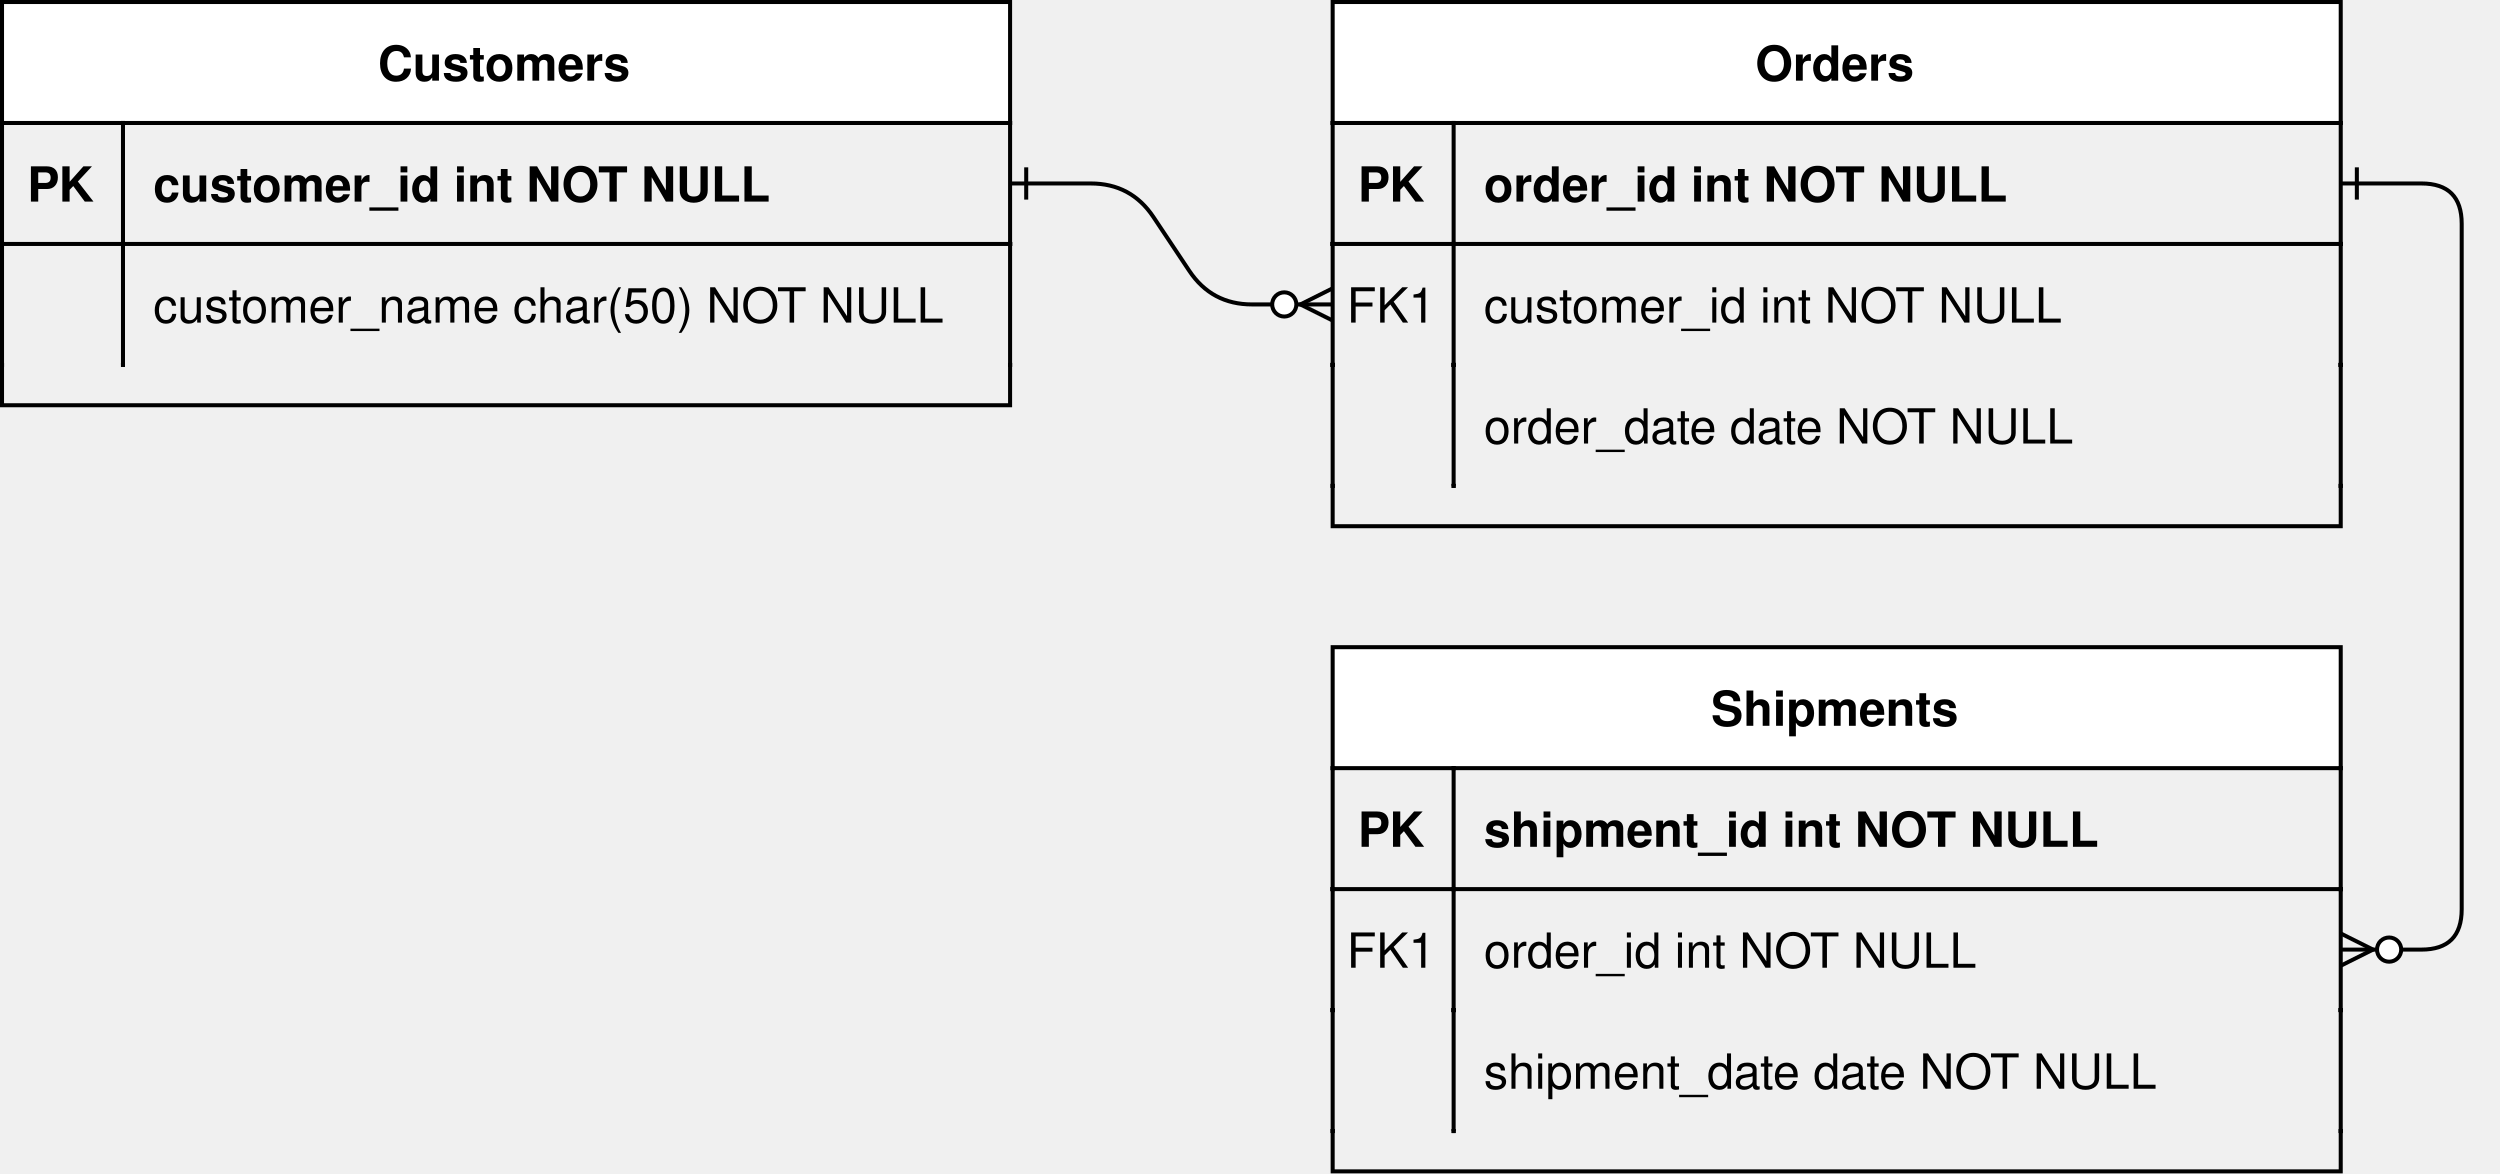
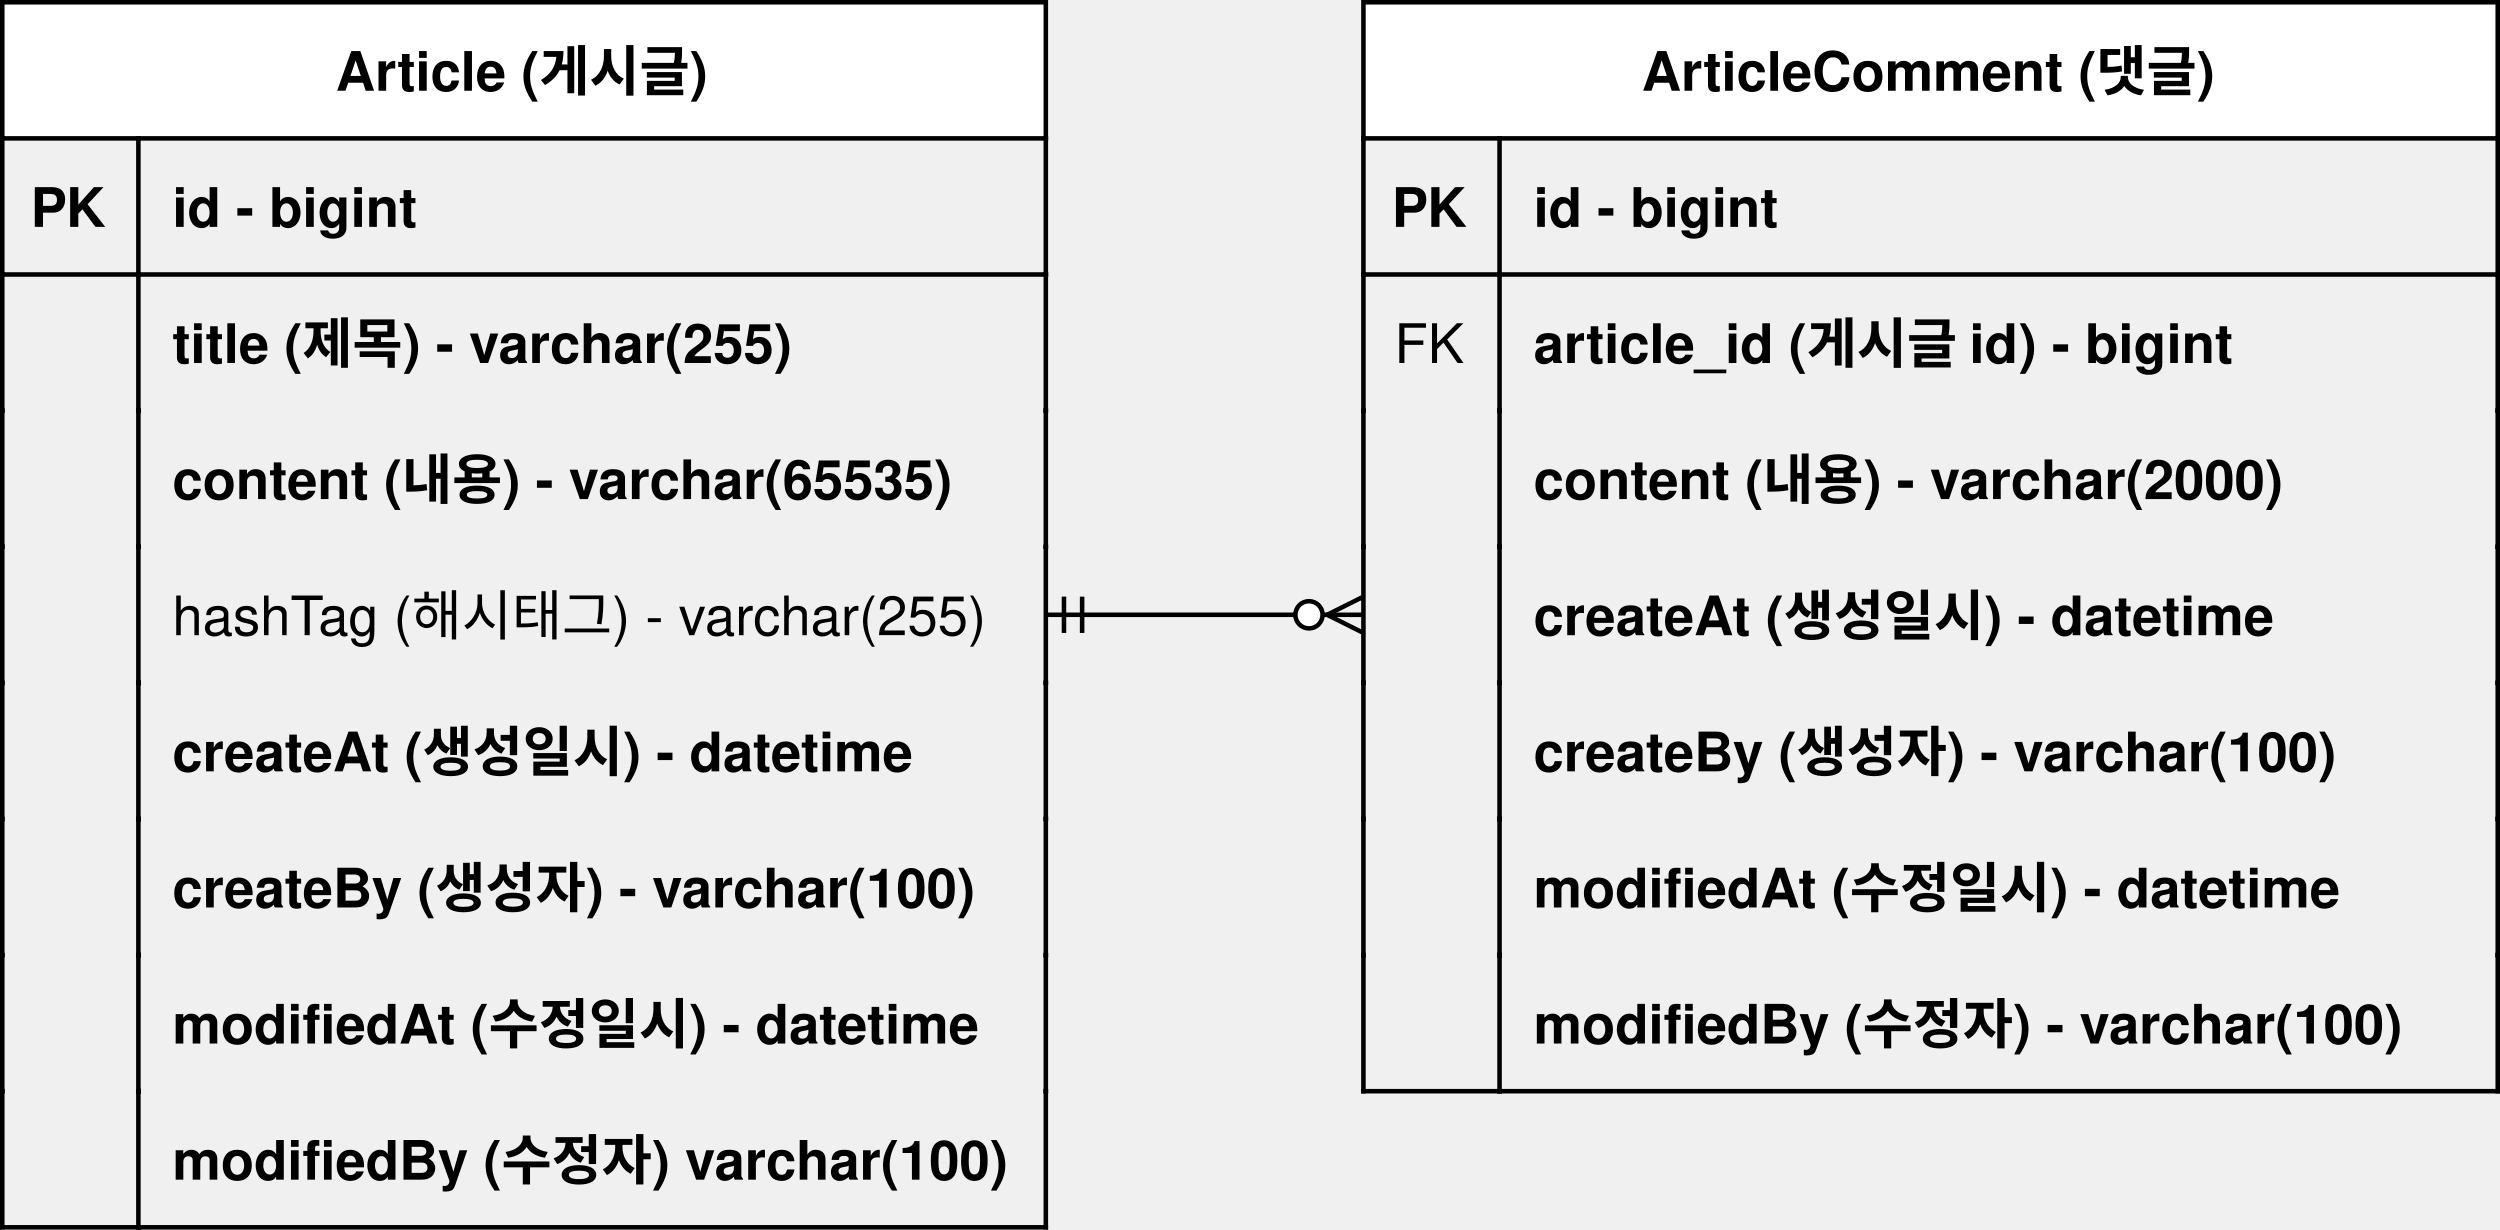
- <svg xmlns="http://www.w3.org/2000/svg" version="1.1" width="620px" height="291px" viewBox="-0.5 -0.5 620 291" content="&lt;mxfile host=&quot;app.diagrams.net&quot; modified=&quot;2023-01-02T11:39:02.303Z&quot; agent=&quot;5.0 (Macintosh; Intel Mac OS X 10_15_7) AppleWebKit/537.36 (KHTML, like Gecko) Chrome/108.0.0.0 Safari/537.36&quot; etag=&quot;PqxZGJP86PPGNYS_uQNm&quot; version=&quot;20.7.4&quot; type=&quot;github&quot;&gt;&lt;diagram id=&quot;R2lEEEUBdFMjLlhIrx00&quot; name=&quot;Page-1&quot;&gt;7Vttb5s6GP01SHcfVoEJSfuxYckmLbmr2m77eOWCA9YIRsZ526+fDTaEOGlhd2m8JlLUwMMTg59zfGyfJpbrz9cfKcziKQlRYgE7XFvuBwsABwCXv4nIpowMbgZlIKI4lEl14AH/RDJoy+gChyhvJDJCEoazZjAgaYoC1ohBSsmqmTYjSfOuGYyQFngIYKJHv+OQxWX02rPr+CeEo1jd2bHllTlUyTKQxzAkq0YIrdmYpEw+4h2ic5iilPErU0h/IGp5o5gx0dNbC4z5ayayryJCogTBDOdXAZnzcJDzlPEMznEiyrzV0FA2xG/njizXp4Sw8mi+9lEisFIwlM80PnC1qgMV7bb4gP9+uZn8sFn6aeV+Y9NpdDd4ei9bWcJkIesra8M2quAo5PWXp/xWmG3uUQIZJumovjJEaXgr0OVJo/ufiJJHMoUp7/wwZ5Cy+hpJZfoY88dzPzgqRZ7b/FzvmnzOnCxogJ7pD+hJSkIaIfZMYl8CHjbYJiv3EZE5YnTDE1Y1xyomxdv8UkFaFGXZZCmUTIqqBqt73BFcEEsOTLcn21HDUlFSNVF2XX5qG+adhno7DfV3GypLozXED7Y6XocKFnVhFHhjlHJbMsoZGEapnt1kgnP9u5TqNxsCtveqlNIZ9YWGiOYar7iiZ+KQwaeCQQUJ5BTmChbwSYlBnHL9LVkSkCSBWY6L9DIS4yScwA1ZMNWQOhvO8BqF9+UMJnI5/ya8sVxSTMwFitXiMkxwlPLjgFNO3HFIUc6fZQJzJjMOknKJKEPrZ1mksPF2QFbDfYtlwNvHMtc+TKgGgl3hcl8WAAUU7zrDMLnnCwWYRgVmTUhEXUNKskc1+kQgE0RDdLRE5VRdFJ8PdZ8kRCCbloJQpBWd84b8xbvr21ee5fEH8Pm5U5/zl0inzCdpzijEBRyIA7VCAqwhI5m8T4Jm6jGoLKY4fiKM8Zn/EKzP0vplrCW2bktoj4ZsT0P27nMXbAnv6ywpVDvGYYjSckiKdSKs8d4D5d76VzXfBWN3ILbEw22NxxYA7mvW39PqT4QQ/sc/5APr1i5V+98vj+Lv18nEqpa6JsGjdLHMHeYZDHAaTcpP9nfw846B39o6OJ7Aa+LZP2el3L8q+zNK2T+1Ug40ZMefnS7gvtJYbAlAvzUAp5LGa63gwSLnfS7VEeyRRuOweFEX/zhYpujgzUUHj6ODN6fWQeUa/ia0ZqngTevyn0oFHd3PK1eIIWSIx+XbWchge7RMkUFH3zk/xDibF6J18To0rwNct5S343kdjr4lPqOpq8Pm2mm/OzPF7XD07fZbsjsq6ho8nekb5FwK4sXz6AqiMbOcvjc+I8nssNzsLpkntz0cfRv+V/seFVcN1kh981yZwmdle3TAyhQpBP9vd3yRQoOdD6BvxQ0cfC3rXxHVXB1U5d23VjxD96MDYsaooW5/+NLDv9gf1tZXOzp/1cM+GmQX+6PlcPz77A/wtu0PYL79AXT746V/ap6T99EBQWOmuIv3cSy9PLn3AXTvw8DB2Lb+5hsfQDc+KnVM4Vys9IMY0n88+93ZLPpNskD4af3jlvKr4PUvktzRLw==&lt;/diagram&gt;&lt;/mxfile&gt;" resource="https://app.diagrams.net/?libs=general;er#HRowenKim%2Ffastcampus-project-board%2Ffeature%252F%25238-domain%2Fdocument%2Fproject-board-erd.svg">
+ <svg xmlns="http://www.w3.org/2000/svg" version="1.1" width="551px" height="271px" viewBox="-0.5 -0.5 551 271" content="&lt;mxfile host=&quot;app.diagrams.net&quot; modified=&quot;2023-01-02T11:56:54.253Z&quot; agent=&quot;5.0 (Macintosh; Intel Mac OS X 10_15_7) AppleWebKit/537.36 (KHTML, like Gecko) Chrome/108.0.0.0 Safari/537.36&quot; etag=&quot;yDPIcp6egr4smTDrFD69&quot; version=&quot;20.7.4&quot; type=&quot;github&quot;&gt;&lt;diagram id=&quot;R2lEEEUBdFMjLlhIrx00&quot; name=&quot;Page-1&quot;&gt;7Z1hb5s4GMc/jaXtxSoCoSUvA0lv0nW6Xlvd7fbm5AWH+AY4Mu6a7NOfDXYgMWRhS0gXI3UafmIMPM/f/PATmwAnSFa/UbhcfCAhioFthSvgTIBtD+yhzf8TlnVhuVGGiOJQVioNj/gbkkZLWp9xiLKtioyQmOHltnFG0hTN2JYNUkpetqvNSbx91CWMkGZ4nMFYt/6NQ7YorJ5rlfb3CEcLdeSBJT9JoKosDdkChuRly4RW7JakTJ7iPaIJTFHK+CcfIP2CKHCnC8bElY6Bfcv/5qL2VURIFCO4xNnVjCTcPMt4lds5THAs3FxpyJcN8cM5U+AElBBWbCWrAMUiVioMxTndNny68QMV7R6wQ/DXeHQ/Hj18fPz0xSP/Pf95+8l5J1v5CuNn6d8xZXjGnW1bb8B0DHwbeAGYBsDzwSjILR7wrLfShWyt4sK9uRSbDH4WJj9jkDIpH8fiBi4IBnHKr92ZDPJyHMNlhvPqhWWB4/AOrskzUw2pkj/HKxQ+FOoRdbmQ7nhjoigaF3F4lCcjPoYxjlK+PePOEUf0Kcr4udzBjMka8sIRZWjV6NHBJk68PyGSIEbXvIra4UbKRnalgSPLL6UwbWVbVERpqx2hVFq0absMIN+QMWwRT1uL5/5APYgO4C8Ixd9EeGLpzmrw8vILTmKu4PcIhjsmn+R3kjwIOI4DEhMR4ZSkSAuyqBRSsnyCNEJMGpYEyx7n+vyPeyawrlzg8nMNeHlQlvmfqE5ZQNKMUS4m0QbiMX1BIq4+I0vZaIzmqn0q/S62PxPGeAdtoYDmXqPLQsrgUBU4pxKBo4ng/vdGGfCLZRjGD/xeDdMoLoKW37phGbSayNb6euPfXcfv9k/C3T6P87vvAochSn8qHnZ9PCoBaOt/2VjpldatwZjfeFLIeAd5TsNMC+rmPH88zkMtzry6bb3j/z7jSPSO8wZd3YSLun62hDOcRnfFntc7qnC7UsWquZdaR1XJQc11IBO3Z8JBTLBOyITrczPh+nARdHNzQCFW7R0fCK6ZQLjRgswwU8/yARhb+SO8D8ZjMB69laj4CulsAekb23Wbn+pfCTDqVLL9aHFsyRhHC6+nxdlpMTo3LUZG0cIzkxYqo1eJssjRFPmuN4ITng38oSDHqA4Y167rGI2MBt0Yh4yBnkXsmdE1Mwb2uaExaJF8vABqDBricfHY0NOLC5gtnmBUYGMCRq7EhvzOYAI8R315cAN871JGHsfXjnno0HOYPTo6R4d7dnS0yFFeAjqGhqJDz0LOKOKHHDOVoxKkmOQbQ8C7khh7TIBffgOt2BHyvRhO0K/IjSMNP5pUZB5E9LxnD5HOIeKdHSItUpeXAJEbQyGiJycLiPjrPRCZgpG1O+4YWHvmMRnAjwYBGccPlTnp+XFGfmwmmJ6NH3aLNOYF8KNQvXn8UFGthDkhIZ5jFFaGIR4Yeeo7c7cfhvyAjszDiJ4Y7THSOUaGZ8dIi5TmJWDEMRQjespSYaQyENExogYi/SBkr3zMo4eeG5VLcQKSJNVJGVxETr8Qp6qS4SELcdyaOG9ocXwK9DnJwx4Gfm4lTtFrGp8GDtXB6R4G9Jzkpa/FMTQtaetpyX41zgG62AN6+7igP6S5DoSiDtmT4aTDxO+QoW5BTqdkcPRs4+25yXDSgaJjaL7R0fONsHiw/zcHxL5l9nnbKtf4a1DkhGPFJgWZh5A+0/gKEFK3SqdbhJiVaXQMzTQ6eqax1Tod2zI7xdikG/Ow0WJZX4+NU2GjdqFOp9xQSU9TuDEykxtDfYTZz7Y+uoqMo4h6X2BPkbNSpG7NTrcUaTEIvQCKFLI3kCL6ILOfbn1MAZkHkP6FZK8BIHXrdboFiFnvJBsa+lKyoT4Tpp9v/TMcaf+msgvlSP+qslfAkdp1O91yxKy3lQ0NfV2Z0tSPTrjuhyLflZBxCHEPWPKHwggpn3O3YrZ+QDFkmKTT8pMiMgVDBragDEti2f1RGo7FD1/w4vThG6LkiXyA6VqRp/wsgWn4Ry4lKq4YKfqgFWYfVWN8+x9hv3JlabKqVJsoPPEzpeuP1UJlL1Esd8tLar/i8sU1N0pKmjLyTGdoj3PVa+GYAmBTxQMS9IO6WfobI80D8nX7lPeo8p7kE2k2et+ZPj7cnRVeXKrcq1Sh1tDuPHRnt6HCFVpD35czL5a/FFJUL3/exZn+Dw==&lt;/diagram&gt;&lt;/mxfile&gt;" resource="https://app.diagrams.net/#HRowenKim%2Ffastcampus-project-board%2Ffeature%252F%25238-domain%2Fdocument%2Fproject-board-erd.svg">
  <defs>
-     <clipPath id="mx-clip-330-30-30-30-0">
-       <rect x="330" y="30" width="30" height="30" />
-     </clipPath>
-     <clipPath id="mx-clip-366-30-214-30-0">
-       <rect x="366" y="30" width="214" height="30" />
-     </clipPath>
-     <clipPath id="mx-clip-330-60-30-30-0">
-       <rect x="330" y="60" width="30" height="30" />
-     </clipPath>
-     <clipPath id="mx-clip-366-60-214-30-0">
-       <rect x="366" y="60" width="214" height="30" />
-     </clipPath>
-     <clipPath id="mx-clip-366-90-214-30-0">
-       <rect x="366" y="90" width="214" height="30" />
-     </clipPath>
-     <clipPath id="mx-clip-330-190-30-30-0">
-       <rect x="330" y="190" width="30" height="30" />
-     </clipPath>
-     <clipPath id="mx-clip-366-190-214-30-0">
-       <rect x="366" y="190" width="214" height="30" />
-     </clipPath>
-     <clipPath id="mx-clip-330-220-30-30-0">
-       <rect x="330" y="220" width="30" height="30" />
-     </clipPath>
-     <clipPath id="mx-clip-366-220-214-30-0">
-       <rect x="366" y="220" width="214" height="30" />
-     </clipPath>
-     <clipPath id="mx-clip-366-250-214-30-0">
-       <rect x="366" y="250" width="214" height="30" />
-     </clipPath>
    <clipPath id="mx-clip-0-30-30-30-0">
      <rect x="0" y="30" width="30" height="30" />
    </clipPath>
-     <clipPath id="mx-clip-36-30-214-30-0">
-       <rect x="36" y="30" width="214" height="30" />
+     <clipPath id="mx-clip-36-30-194-30-0">
+       <rect x="36" y="30" width="194" height="30" />
    </clipPath>
-     <clipPath id="mx-clip-36-60-214-30-0">
-       <rect x="36" y="60" width="214" height="30" />
+     <clipPath id="mx-clip-36-60-194-30-0">
+       <rect x="36" y="60" width="194" height="30" />
+     </clipPath>
+     <clipPath id="mx-clip-36-90-194-30-0">
+       <rect x="36" y="90" width="194" height="30" />
+     </clipPath>
+     <clipPath id="mx-clip-36-120-194-30-0">
+       <rect x="36" y="120" width="194" height="30" />
+     </clipPath>
+     <clipPath id="mx-clip-36-150-194-30-0">
+       <rect x="36" y="150" width="194" height="30" />
+     </clipPath>
+     <clipPath id="mx-clip-36-180-194-30-0">
+       <rect x="36" y="180" width="194" height="30" />
+     </clipPath>
+     <clipPath id="mx-clip-36-210-194-30-0">
+       <rect x="36" y="210" width="194" height="30" />
+     </clipPath>
+     <clipPath id="mx-clip-36-240-194-30-0">
+       <rect x="36" y="240" width="194" height="30" />
+     </clipPath>
+     <clipPath id="mx-clip-300-30-30-30-0">
+       <rect x="300" y="30" width="30" height="30" />
+     </clipPath>
+     <clipPath id="mx-clip-336-30-214-30-0">
+       <rect x="336" y="30" width="214" height="30" />
+     </clipPath>
+     <clipPath id="mx-clip-300-60-30-30-0">
+       <rect x="300" y="60" width="30" height="30" />
+     </clipPath>
+     <clipPath id="mx-clip-336-60-214-30-0">
+       <rect x="336" y="60" width="214" height="30" />
+     </clipPath>
+     <clipPath id="mx-clip-336-90-214-30-0">
+       <rect x="336" y="90" width="214" height="30" />
+     </clipPath>
+     <clipPath id="mx-clip-336-120-214-30-0">
+       <rect x="336" y="120" width="214" height="30" />
+     </clipPath>
+     <clipPath id="mx-clip-336-150-214-30-0">
+       <rect x="336" y="150" width="214" height="30" />
+     </clipPath>
+     <clipPath id="mx-clip-336-180-214-30-0">
+       <rect x="336" y="180" width="214" height="30" />
+     </clipPath>
+     <clipPath id="mx-clip-336-210-214-30-0">
+       <rect x="336" y="210" width="214" height="30" />
    </clipPath>
  </defs>
  <g>
-     <path d="M 250 45 L 270 45 Q 280 45 285.55 53.32 L 294.45 66.68 Q 300 75 310 75 L 330 75" fill="none" stroke="rgb(0, 0, 0)" stroke-miterlimit="10" pointer-events="stroke" />
-     <path d="M 254 41 L 254 49" fill="none" stroke="rgb(0, 0, 0)" stroke-miterlimit="10" pointer-events="all" />
-     <ellipse cx="318" cy="75" rx="3" ry="3" fill="#ffffff" stroke="rgb(0, 0, 0)" pointer-events="all" />
-     <path d="M 330 71 L 322 75 L 330 79" fill="none" stroke="rgb(0, 0, 0)" stroke-miterlimit="10" pointer-events="all" />
-     <path d="M 580 45 L 600 45 Q 610 45 610 55 L 610 225 Q 610 235 600 235 L 580 235" fill="none" stroke="rgb(0, 0, 0)" stroke-miterlimit="10" pointer-events="stroke" />
-     <path d="M 584 41 L 584 49" fill="none" stroke="rgb(0, 0, 0)" stroke-miterlimit="10" pointer-events="all" />
-     <ellipse cx="592" cy="235" rx="3" ry="3" fill="#ffffff" stroke="rgb(0, 0, 0)" pointer-events="all" />
-     <path d="M 580 239 L 588 235 L 580 231" fill="none" stroke="rgb(0, 0, 0)" stroke-miterlimit="10" pointer-events="all" />
-     <path d="M 330 30 L 330 0 L 580 0 L 580 30" fill="rgb(255, 255, 255)" stroke="rgb(0, 0, 0)" stroke-miterlimit="10" pointer-events="all" />
-     <path d="M 330 30 L 330 130 L 580 130 L 580 30" fill="none" stroke="rgb(0, 0, 0)" stroke-miterlimit="10" pointer-events="none" />
-     <path d="M 330 30 L 580 30" fill="none" stroke="rgb(0, 0, 0)" stroke-miterlimit="10" pointer-events="none" />
-     <path d="M 360 30 L 360 60 L 360 90 L 360 120" fill="none" stroke="rgb(0, 0, 0)" stroke-miterlimit="10" pointer-events="none" />
+     <path d="M 0 30 L 0 0 L 230 0 L 230 30" fill="rgb(255, 255, 255)" stroke="rgb(0, 0, 0)" stroke-miterlimit="10" pointer-events="all" />
+     <path d="M 0 30 L 0 270 L 230 270 L 230 30" fill="none" stroke="rgb(0, 0, 0)" stroke-miterlimit="10" pointer-events="none" />
+     <path d="M 0 30 L 230 30" fill="none" stroke="rgb(0, 0, 0)" stroke-miterlimit="10" pointer-events="none" />
+     <path d="M 30 30 L 30 60 L 30 90 L 30 120 L 30 150 L 30 180 L 30 210 L 30 240 L 30 270" fill="none" stroke="rgb(0, 0, 0)" stroke-miterlimit="10" pointer-events="none" />
    <g fill="rgb(0, 0, 0)" font-family="Helvetica" font-weight="bold" pointer-events="none" text-anchor="middle" font-size="12px">
-       <text x="454.5" y="19.5">Orders</text>
+       <text x="114.5" y="19.5">Article (게시글)</text>
    </g>
-     <path d="M 330 30 M 580 30 M 580 60 L 330 60" fill="none" stroke="rgb(0, 0, 0)" stroke-linecap="square" stroke-miterlimit="10" pointer-events="none" />
-     <path d="M 330 30 M 360 30 M 360 60 M 330 60" fill="none" stroke="rgb(0, 0, 0)" stroke-linecap="square" stroke-miterlimit="10" pointer-events="none" />
-     <g fill="rgb(0, 0, 0)" font-family="Helvetica" font-weight="bold" pointer-events="none" clip-path="url(#mx-clip-330-30-30-30-0)" text-anchor="middle" font-size="12px">
-       <text x="344.5" y="49.5">PK</text>
-     </g>
-     <path d="M 360 30 M 580 30 M 580 60 M 360 60" fill="none" stroke="rgb(0, 0, 0)" stroke-linecap="square" stroke-miterlimit="10" pointer-events="none" />
-     <g fill="rgb(0, 0, 0)" font-family="Helvetica" font-weight="bold" text-decoration="underline" pointer-events="none" clip-path="url(#mx-clip-366-30-214-30-0)" font-size="12px">
-       <text x="367.5" y="49.5">order_id int NOT NULL </text>
-     </g>
-     <path d="M 330 60 M 580 60 M 580 90 M 330 90" fill="none" stroke="rgb(0, 0, 0)" stroke-linecap="square" stroke-miterlimit="10" pointer-events="none" />
-     <path d="M 330 60 M 360 60 M 360 90 M 330 90" fill="none" stroke="rgb(0, 0, 0)" stroke-linecap="square" stroke-miterlimit="10" pointer-events="none" />
-     <g fill="rgb(0, 0, 0)" font-family="Helvetica" pointer-events="none" clip-path="url(#mx-clip-330-60-30-30-0)" text-anchor="middle" font-size="12px">
-       <text x="344.5" y="79.5">FK1</text>
-     </g>
-     <path d="M 360 60 M 580 60 M 580 90 M 360 90" fill="none" stroke="rgb(0, 0, 0)" stroke-linecap="square" stroke-miterlimit="10" pointer-events="none" />
-     <g fill="rgb(0, 0, 0)" font-family="Helvetica" pointer-events="none" clip-path="url(#mx-clip-366-60-214-30-0)" font-size="12px">
-       <text x="367.5" y="79.5">customer_id int NOT NULL</text>
-     </g>
-     <path d="M 330 90 M 580 90 M 580 120 M 330 120" fill="none" stroke="rgb(0, 0, 0)" stroke-linecap="square" stroke-miterlimit="10" pointer-events="none" />
-     <path d="M 330 90 M 360 90 M 360 120 M 330 120" fill="none" stroke="rgb(0, 0, 0)" stroke-linecap="square" stroke-miterlimit="10" pointer-events="none" />
-     <path d="M 360 90 M 580 90 M 580 120 M 360 120" fill="none" stroke="rgb(0, 0, 0)" stroke-linecap="square" stroke-miterlimit="10" pointer-events="none" />
-     <g fill="rgb(0, 0, 0)" font-family="Helvetica" pointer-events="none" clip-path="url(#mx-clip-366-90-214-30-0)" font-size="12px">
-       <text x="367.5" y="109.5">order_date date NOT NULL</text>
-     </g>
-     <path d="M 330 190 L 330 160 L 580 160 L 580 190" fill="rgb(255, 255, 255)" stroke="rgb(0, 0, 0)" stroke-miterlimit="10" pointer-events="none" />
-     <path d="M 330 190 L 330 290 L 580 290 L 580 190" fill="none" stroke="rgb(0, 0, 0)" stroke-miterlimit="10" pointer-events="none" />
-     <path d="M 330 190 L 580 190" fill="none" stroke="rgb(0, 0, 0)" stroke-miterlimit="10" pointer-events="none" />
-     <path d="M 360 190 L 360 220 L 360 250 L 360 280" fill="none" stroke="rgb(0, 0, 0)" stroke-miterlimit="10" pointer-events="none" />
-     <g fill="rgb(0, 0, 0)" font-family="Helvetica" font-weight="bold" pointer-events="none" text-anchor="middle" font-size="12px">
-       <text x="454.5" y="179.5">Shipments</text>
-     </g>
-     <path d="M 330 190 M 580 190 M 580 220 L 330 220" fill="none" stroke="rgb(0, 0, 0)" stroke-linecap="square" stroke-miterlimit="10" pointer-events="none" />
-     <path d="M 330 190 M 360 190 M 360 220 M 330 220" fill="none" stroke="rgb(0, 0, 0)" stroke-linecap="square" stroke-miterlimit="10" pointer-events="none" />
-     <g fill="rgb(0, 0, 0)" font-family="Helvetica" font-weight="bold" pointer-events="none" clip-path="url(#mx-clip-330-190-30-30-0)" text-anchor="middle" font-size="12px">
-       <text x="344.5" y="209.5">PK</text>
-     </g>
-     <path d="M 360 190 M 580 190 M 580 220 M 360 220" fill="none" stroke="rgb(0, 0, 0)" stroke-linecap="square" stroke-miterlimit="10" pointer-events="none" />
-     <g fill="rgb(0, 0, 0)" font-family="Helvetica" font-weight="bold" text-decoration="underline" pointer-events="none" clip-path="url(#mx-clip-366-190-214-30-0)" font-size="12px">
-       <text x="367.5" y="209.5">shipment_id int NOT NULL </text>
-     </g>
-     <path d="M 330 220 M 580 220 M 580 250 M 330 250" fill="none" stroke="rgb(0, 0, 0)" stroke-linecap="square" stroke-miterlimit="10" pointer-events="none" />
-     <path d="M 330 220 M 360 220 M 360 250 M 330 250" fill="none" stroke="rgb(0, 0, 0)" stroke-linecap="square" stroke-miterlimit="10" pointer-events="none" />
-     <g fill="rgb(0, 0, 0)" font-family="Helvetica" pointer-events="none" clip-path="url(#mx-clip-330-220-30-30-0)" text-anchor="middle" font-size="12px">
-       <text x="344.5" y="239.5">FK1</text>
-     </g>
-     <path d="M 360 220 M 580 220 M 580 250 M 360 250" fill="none" stroke="rgb(0, 0, 0)" stroke-linecap="square" stroke-miterlimit="10" pointer-events="none" />
-     <g fill="rgb(0, 0, 0)" font-family="Helvetica" pointer-events="none" clip-path="url(#mx-clip-366-220-214-30-0)" font-size="12px">
-       <text x="367.5" y="239.5">order_id int NOT NULL</text>
-     </g>
-     <path d="M 330 250 M 580 250 M 580 280 M 330 280" fill="none" stroke="rgb(0, 0, 0)" stroke-linecap="square" stroke-miterlimit="10" pointer-events="none" />
-     <path d="M 330 250 M 360 250 M 360 280 M 330 280" fill="none" stroke="rgb(0, 0, 0)" stroke-linecap="square" stroke-miterlimit="10" pointer-events="none" />
-     <path d="M 360 250 M 580 250 M 580 280 M 360 280" fill="none" stroke="rgb(0, 0, 0)" stroke-linecap="square" stroke-miterlimit="10" pointer-events="none" />
-     <g fill="rgb(0, 0, 0)" font-family="Helvetica" pointer-events="none" clip-path="url(#mx-clip-366-250-214-30-0)" font-size="12px">
-       <text x="367.5" y="269.5">shipment_date date NOT NULL</text>
-     </g>
-     <path d="M 0 30 L 0 0 L 250 0 L 250 30" fill="rgb(255, 255, 255)" stroke="rgb(0, 0, 0)" stroke-miterlimit="10" pointer-events="none" />
-     <path d="M 0 30 L 0 100 L 250 100 L 250 30" fill="none" stroke="rgb(0, 0, 0)" stroke-miterlimit="10" pointer-events="none" />
-     <path d="M 0 30 L 250 30" fill="none" stroke="rgb(0, 0, 0)" stroke-miterlimit="10" pointer-events="none" />
-     <path d="M 30 30 L 30 60 L 30 90" fill="none" stroke="rgb(0, 0, 0)" stroke-miterlimit="10" pointer-events="none" />
-     <g fill="rgb(0, 0, 0)" font-family="Helvetica" font-weight="bold" pointer-events="none" text-anchor="middle" font-size="12px">
-       <text x="124.5" y="19.5">Customers</text>
-     </g>
-     <path d="M 0 30 M 250 30 M 250 60 L 0 60" fill="none" stroke="rgb(0, 0, 0)" stroke-linecap="square" stroke-miterlimit="10" pointer-events="none" />
+     <path d="M 0 30 M 230 30 M 230 60 L 0 60" fill="none" stroke="rgb(0, 0, 0)" stroke-linecap="square" stroke-miterlimit="10" pointer-events="none" />
    <path d="M 0 30 M 30 30 M 30 60 M 0 60" fill="none" stroke="rgb(0, 0, 0)" stroke-linecap="square" stroke-miterlimit="10" pointer-events="none" />
    <g fill="rgb(0, 0, 0)" font-family="Helvetica" font-weight="bold" pointer-events="none" clip-path="url(#mx-clip-0-30-30-30-0)" text-anchor="middle" font-size="12px">
      <text x="14.5" y="49.5">PK</text>
    </g>
-     <path d="M 30 30 M 250 30 M 250 60 M 30 60" fill="none" stroke="rgb(0, 0, 0)" stroke-linecap="square" stroke-miterlimit="10" pointer-events="none" />
-     <g fill="rgb(0, 0, 0)" font-family="Helvetica" font-weight="bold" text-decoration="underline" pointer-events="none" clip-path="url(#mx-clip-36-30-214-30-0)" font-size="12px">
-       <text x="37.5" y="49.5">customer_id int NOT NULL </text>
+     <path d="M 30 30 M 230 30 M 230 60 M 30 60" fill="none" stroke="rgb(0, 0, 0)" stroke-linecap="square" stroke-miterlimit="10" pointer-events="none" />
+     <g fill="rgb(0, 0, 0)" font-family="Helvetica" font-weight="bold" text-decoration="underline" pointer-events="none" clip-path="url(#mx-clip-36-30-194-30-0)" font-size="12px">
+       <text x="37.5" y="49.5">id - bigint</text>
    </g>
-     <path d="M 0 60 M 250 60 M 250 90 M 0 90" fill="none" stroke="rgb(0, 0, 0)" stroke-linecap="square" stroke-miterlimit="10" pointer-events="none" />
    <path d="M 0 60 M 30 60 M 30 90 M 0 90" fill="none" stroke="rgb(0, 0, 0)" stroke-linecap="square" stroke-miterlimit="10" pointer-events="none" />
-     <path d="M 30 60 M 250 60 M 250 90 M 30 90" fill="none" stroke="rgb(0, 0, 0)" stroke-linecap="square" stroke-miterlimit="10" pointer-events="none" />
-     <g fill="rgb(0, 0, 0)" font-family="Helvetica" pointer-events="none" clip-path="url(#mx-clip-36-60-214-30-0)" font-size="12px">
-       <text x="37.5" y="79.5">customer_name char(50) NOT NULL</text>
+     <path d="M 30 60 M 230 60 M 230 90 M 30 90" fill="none" stroke="rgb(0, 0, 0)" stroke-linecap="square" stroke-miterlimit="10" pointer-events="none" />
+     <g fill="rgb(0, 0, 0)" font-family="Helvetica" font-weight="bold" pointer-events="none" clip-path="url(#mx-clip-36-60-194-30-0)" font-size="12px">
+       <text x="37.5" y="79.5">title (제목) - varchar(255)</text>
    </g>
+     <path d="M 0 90 M 30 90 M 30 120 M 0 120" fill="none" stroke="rgb(0, 0, 0)" stroke-linecap="square" stroke-miterlimit="10" pointer-events="none" />
+     <path d="M 30 90 M 230 90 M 230 120 M 30 120" fill="none" stroke="rgb(0, 0, 0)" stroke-linecap="square" stroke-miterlimit="10" pointer-events="none" />
+     <g fill="rgb(0, 0, 0)" font-family="Helvetica" font-weight="bold" pointer-events="none" clip-path="url(#mx-clip-36-90-194-30-0)" font-size="12px">
+       <text x="37.5" y="109.5">content (내용) - varchar(65535)</text>
+     </g>
+     <path d="M 0 120 M 30 120 M 30 150 M 0 150" fill="none" stroke="rgb(0, 0, 0)" stroke-linecap="square" stroke-miterlimit="10" pointer-events="none" />
+     <path d="M 30 120 M 230 120 M 230 150 M 30 150" fill="none" stroke="rgb(0, 0, 0)" stroke-linecap="square" stroke-miterlimit="10" pointer-events="none" />
+     <g fill="rgb(0, 0, 0)" font-family="Helvetica" pointer-events="none" clip-path="url(#mx-clip-36-120-194-30-0)" font-size="12px">
+       <text x="37.5" y="139.5">hashTag (해시태그) - varchar(255)</text>
+     </g>
+     <path d="M 0 150 M 30 150 M 30 180 M 0 180" fill="none" stroke="rgb(0, 0, 0)" stroke-linecap="square" stroke-miterlimit="10" pointer-events="none" />
+     <path d="M 30 150 M 230 150 M 230 180 M 30 180" fill="none" stroke="rgb(0, 0, 0)" stroke-linecap="square" stroke-miterlimit="10" pointer-events="none" />
+     <g fill="rgb(0, 0, 0)" font-family="Helvetica" font-weight="bold" pointer-events="none" clip-path="url(#mx-clip-36-150-194-30-0)" font-size="12px">
+       <text x="37.5" y="169.5">createAt (생성일시) - datetime</text>
+     </g>
+     <path d="M 0 180 M 30 180 M 30 210 M 0 210" fill="none" stroke="rgb(0, 0, 0)" stroke-linecap="square" stroke-miterlimit="10" pointer-events="none" />
+     <path d="M 30 180 M 230 180 M 230 210 M 30 210" fill="none" stroke="rgb(0, 0, 0)" stroke-linecap="square" stroke-miterlimit="10" pointer-events="none" />
+     <g fill="rgb(0, 0, 0)" font-family="Helvetica" font-weight="bold" pointer-events="none" clip-path="url(#mx-clip-36-180-194-30-0)" font-size="12px">
+       <text x="37.5" y="199.5">createBy (생성자) - varchar(100)</text>
+     </g>
+     <path d="M 0 210 M 30 210 M 30 240 M 0 240" fill="none" stroke="rgb(0, 0, 0)" stroke-linecap="square" stroke-miterlimit="10" pointer-events="none" />
+     <path d="M 30 210 M 230 210 M 230 240 M 30 240" fill="none" stroke="rgb(0, 0, 0)" stroke-linecap="square" stroke-miterlimit="10" pointer-events="none" />
+     <g fill="rgb(0, 0, 0)" font-family="Helvetica" font-weight="bold" pointer-events="none" clip-path="url(#mx-clip-36-210-194-30-0)" font-size="12px">
+       <text x="37.5" y="229.5">modifiedAt (수정일시) - datetime</text>
+     </g>
+     <path d="M 0 240 M 30 240 M 30 270 M 0 270" fill="none" stroke="rgb(0, 0, 0)" stroke-linecap="square" stroke-miterlimit="10" pointer-events="none" />
+     <path d="M 30 240 M 230 240 M 230 270 M 30 270" fill="none" stroke="rgb(0, 0, 0)" stroke-linecap="square" stroke-miterlimit="10" pointer-events="none" />
+     <g fill="rgb(0, 0, 0)" font-family="Helvetica" font-weight="bold" pointer-events="none" clip-path="url(#mx-clip-36-240-194-30-0)" font-size="12px">
+       <text x="37.5" y="259.5">modifiedBy (수정자) varchar(100)</text>
+     </g>
+     <path d="M 300 30 L 300 0 L 550 0 L 550 30" fill="rgb(255, 255, 255)" stroke="rgb(0, 0, 0)" stroke-miterlimit="10" pointer-events="none" />
+     <path d="M 300 30 L 300 240 L 550 240 L 550 30" fill="none" stroke="rgb(0, 0, 0)" stroke-miterlimit="10" pointer-events="none" />
+     <path d="M 300 30 L 550 30" fill="none" stroke="rgb(0, 0, 0)" stroke-miterlimit="10" pointer-events="none" />
+     <path d="M 330 30 L 330 60 L 330 90 L 330 120 L 330 150 L 330 180 L 330 210 L 330 240" fill="none" stroke="rgb(0, 0, 0)" stroke-miterlimit="10" pointer-events="none" />
+     <g fill="rgb(0, 0, 0)" font-family="Helvetica" font-weight="bold" pointer-events="none" text-anchor="middle" font-size="12px">
+       <text x="424.5" y="19.5">ArticleComment (댓글)</text>
+     </g>
+     <path d="M 300 30 M 550 30 M 550 60 L 300 60" fill="none" stroke="rgb(0, 0, 0)" stroke-linecap="square" stroke-miterlimit="10" pointer-events="none" />
+     <path d="M 300 30 M 330 30 M 330 60 M 300 60" fill="none" stroke="rgb(0, 0, 0)" stroke-linecap="square" stroke-miterlimit="10" pointer-events="none" />
+     <g fill="rgb(0, 0, 0)" font-family="Helvetica" font-weight="bold" pointer-events="none" clip-path="url(#mx-clip-300-30-30-30-0)" text-anchor="middle" font-size="12px">
+       <text x="314.5" y="49.5">PK</text>
+     </g>
+     <path d="M 330 30 M 550 30 M 550 60 M 330 60" fill="none" stroke="rgb(0, 0, 0)" stroke-linecap="square" stroke-miterlimit="10" pointer-events="none" />
+     <g fill="rgb(0, 0, 0)" font-family="Helvetica" font-weight="bold" text-decoration="underline" pointer-events="none" clip-path="url(#mx-clip-336-30-214-30-0)" font-size="12px">
+       <text x="337.5" y="49.5">id - bigint</text>
+     </g>
+     <path d="M 300 60 M 330 60 M 330 90 M 300 90" fill="none" stroke="rgb(0, 0, 0)" stroke-linecap="square" stroke-miterlimit="10" pointer-events="none" />
+     <g fill="rgb(0, 0, 0)" font-family="Helvetica" pointer-events="none" clip-path="url(#mx-clip-300-60-30-30-0)" text-anchor="middle" font-size="12px">
+       <text x="314.5" y="79.5">FK</text>
+     </g>
+     <path d="M 330 60 M 550 60 M 550 90 M 330 90" fill="none" stroke="rgb(0, 0, 0)" stroke-linecap="square" stroke-miterlimit="10" pointer-events="none" />
+     <g fill="rgb(0, 0, 0)" font-family="Helvetica" font-weight="bold" pointer-events="none" clip-path="url(#mx-clip-336-60-214-30-0)" font-size="12px">
+       <text x="337.5" y="79.5">article_id (게시글 id) - bigint</text>
+     </g>
+     <path d="M 300 90 M 330 90 M 330 120 M 300 120" fill="none" stroke="rgb(0, 0, 0)" stroke-linecap="square" stroke-miterlimit="10" pointer-events="none" />
+     <path d="M 330 90 M 550 90 M 550 120 M 330 120" fill="none" stroke="rgb(0, 0, 0)" stroke-linecap="square" stroke-miterlimit="10" pointer-events="none" />
+     <g fill="rgb(0, 0, 0)" font-family="Helvetica" font-weight="bold" pointer-events="none" clip-path="url(#mx-clip-336-90-214-30-0)" font-size="12px">
+       <text x="337.5" y="109.5">content (내용) - varchar(2000)</text>
+     </g>
+     <path d="M 300 120 M 330 120 M 330 150 M 300 150" fill="none" stroke="rgb(0, 0, 0)" stroke-linecap="square" stroke-miterlimit="10" pointer-events="none" />
+     <path d="M 330 120 M 550 120 M 550 150 M 330 150" fill="none" stroke="rgb(0, 0, 0)" stroke-linecap="square" stroke-miterlimit="10" pointer-events="none" />
+     <g fill="rgb(0, 0, 0)" font-family="Helvetica" font-weight="bold" pointer-events="none" clip-path="url(#mx-clip-336-120-214-30-0)" font-size="12px">
+       <text x="337.5" y="139.5">createAt (생성일시) - datetime</text>
+     </g>
+     <path d="M 300 150 M 330 150 M 330 180 M 300 180" fill="none" stroke="rgb(0, 0, 0)" stroke-linecap="square" stroke-miterlimit="10" pointer-events="none" />
+     <path d="M 330 150 M 550 150 M 550 180 M 330 180" fill="none" stroke="rgb(0, 0, 0)" stroke-linecap="square" stroke-miterlimit="10" pointer-events="none" />
+     <g fill="rgb(0, 0, 0)" font-family="Helvetica" font-weight="bold" pointer-events="none" clip-path="url(#mx-clip-336-150-214-30-0)" font-size="12px">
+       <text x="337.5" y="169.5">createBy (생성자) - varchar(100)</text>
+     </g>
+     <path d="M 300 180 M 330 180 M 330 210 M 300 210" fill="none" stroke="rgb(0, 0, 0)" stroke-linecap="square" stroke-miterlimit="10" pointer-events="none" />
+     <path d="M 330 180 M 550 180 M 550 210 M 330 210" fill="none" stroke="rgb(0, 0, 0)" stroke-linecap="square" stroke-miterlimit="10" pointer-events="none" />
+     <g fill="rgb(0, 0, 0)" font-family="Helvetica" font-weight="bold" pointer-events="none" clip-path="url(#mx-clip-336-180-214-30-0)" font-size="12px">
+       <text x="337.5" y="199.5">modifiedAt (수정일시) - datetime</text>
+     </g>
+     <path d="M 300 210 M 330 210 M 330 240 M 300 240" fill="none" stroke="rgb(0, 0, 0)" stroke-linecap="square" stroke-miterlimit="10" pointer-events="none" />
+     <path d="M 330 210 M 550 210 M 550 240 M 330 240" fill="none" stroke="rgb(0, 0, 0)" stroke-linecap="square" stroke-miterlimit="10" pointer-events="none" />
+     <g fill="rgb(0, 0, 0)" font-family="Helvetica" font-weight="bold" pointer-events="none" clip-path="url(#mx-clip-336-210-214-30-0)" font-size="12px">
+       <text x="337.5" y="229.5">modifiedBy (수정자) - varchar(100)</text>
+     </g>
+     <path d="M 230 135 L 260 135 L 270 135 L 300 135" fill="none" stroke="rgb(0, 0, 0)" stroke-miterlimit="10" pointer-events="none" />
+     <path d="M 234 131 L 234 139 M 238 131 L 238 139" fill="none" stroke="rgb(0, 0, 0)" stroke-miterlimit="10" pointer-events="none" />
+     <ellipse cx="288" cy="135" rx="3" ry="3" fill="#ffffff" stroke="rgb(0, 0, 0)" pointer-events="none" />
+     <path d="M 300 131 L 292 135 L 300 139" fill="none" stroke="rgb(0, 0, 0)" stroke-miterlimit="10" pointer-events="none" />
  </g>
</svg>
